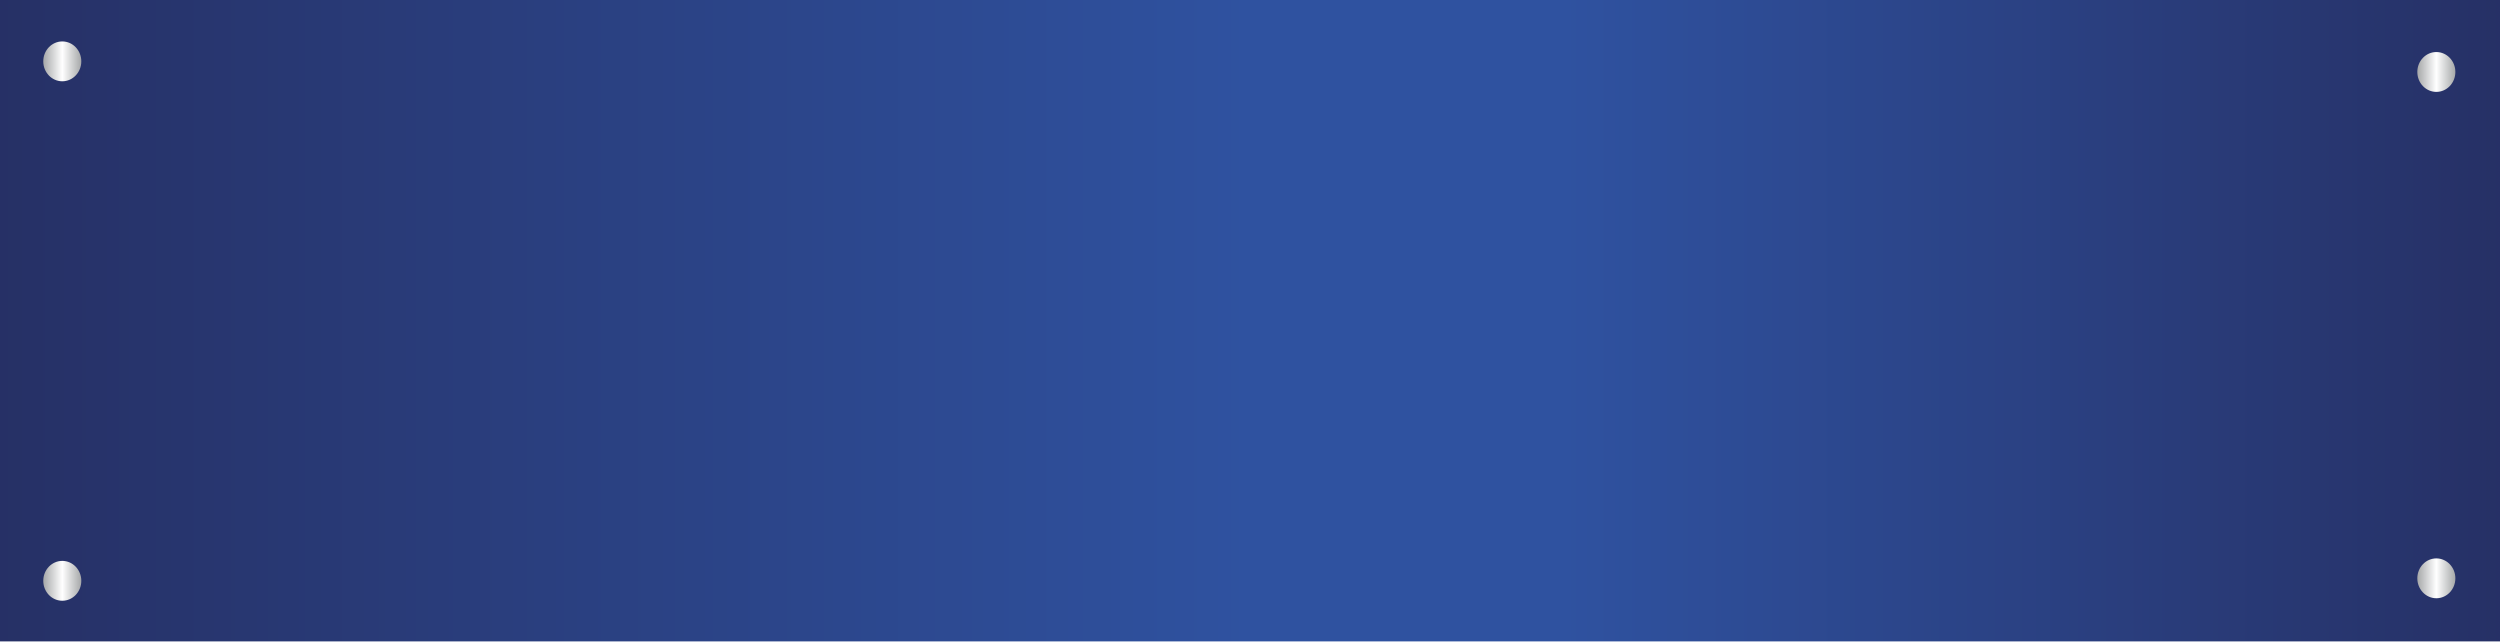
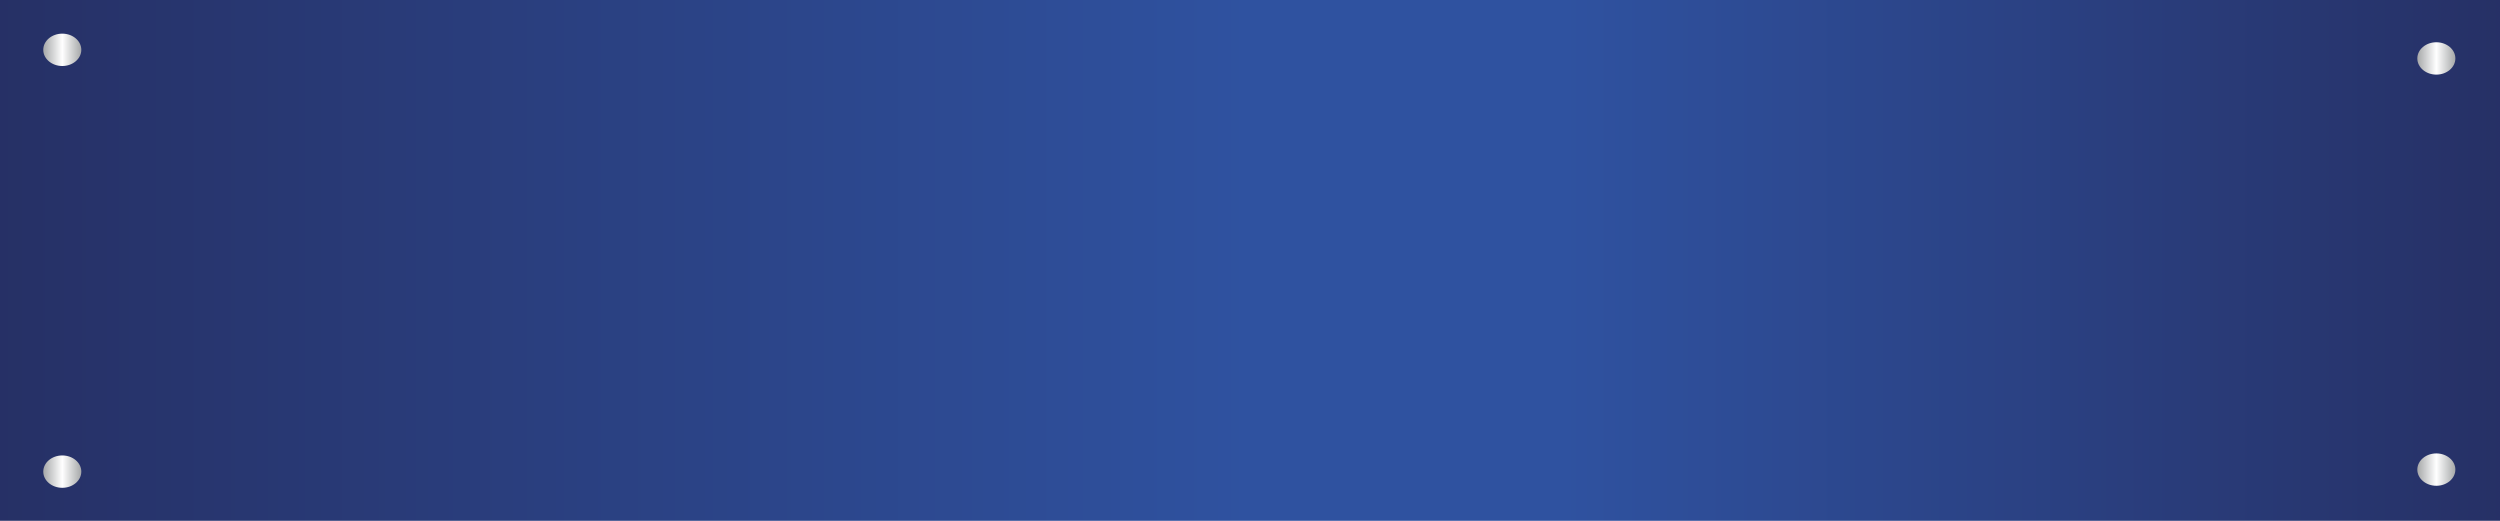
- <svg xmlns="http://www.w3.org/2000/svg" id="svg2" version="1.1" xml:space="preserve" width="343" height="88" viewBox="0 0 343 88">
+ <svg xmlns="http://www.w3.org/2000/svg" id="svg2" version="1.1" xml:space="preserve" width="385.74" height="80.36" viewBox="0 0 385.74 80.36">
  <defs id="defs6">
    <clipPath clipPathUnits="userSpaceOnUse" id="clipPath16">
      <path d="m 0,606.614 1551.097,0 L 1551.097,0 0,0 0,606.614 Z" id="path18" />
    </clipPath>
    <clipPath clipPathUnits="userSpaceOnUse" id="clipPath40">
      <path d="m 810.72,536.904 c 0,0 2.383,-8.474 -8.474,-16.949 l 0,0 c -10.858,-8.474 -20.921,-6.885 -20.921,-6.885 l 0,0 c 0,-46.08 8.739,-86.598 15.36,-100.104 l 0,0 c 6.62,-13.506 14.035,-21.98 21.98,-27.276 l 0,0 c 7.945,-5.297 37.605,-20.392 37.605,-20.392 l 0,0 c 0,0 29.659,15.095 37.605,20.392 l 0,0 c 7.945,5.296 15.36,13.77 21.98,27.276 l 0,0 c 6.621,13.506 15.36,54.024 15.36,100.104 l 0,0 c 0,0 -10.063,-1.589 -20.921,6.885 l 0,0 c -10.858,8.475 -8.474,16.949 -8.474,16.949 l 0,0 c 0,0 -23.112,12.253 -44.563,12.253 l 0,0 c -21.45,0 -46.537,-12.253 -46.537,-12.253" id="path42" />
    </clipPath>
    <linearGradient x1="0" y1="0" x2="1" y2="0" gradientUnits="userSpaceOnUse" gradientTransform="matrix(149.8904,0,0,-149.8904,781.3247,457.2274)" spreadMethod="pad" id="linearGradient48">
      <stop style="stop-opacity:1;stop-color:#263065" offset="0" id="stop50" />
      <stop style="stop-opacity:1;stop-color:#2f52a0" offset="0.5" id="stop52" />
      <stop style="stop-opacity:1;stop-color:#2f52a0" offset="0.624" id="stop54" />
      <stop style="stop-opacity:1;stop-color:#263065" offset="1" id="stop56" />
    </linearGradient>
    <clipPath clipPathUnits="userSpaceOnUse" id="clipPath64">
      <path d="m 972.164,536.904 c 0,0 2.383,-8.474 -8.475,-16.949 l 0,0 c -10.857,-8.474 -20.921,-6.885 -20.921,-6.885 l 0,0 c 0,-46.08 8.739,-86.598 15.359,-100.104 l 0,0 c 6.622,-13.506 14.037,-21.98 21.982,-27.276 l 0,0 c 7.944,-5.297 37.604,-20.392 37.604,-20.392 l 0,0 c 0,0 29.659,15.095 37.605,20.392 l 0,0 c 7.945,5.296 15.36,13.77 21.98,27.276 l 0,0 c 6.621,13.506 15.36,54.024 15.36,100.104 l 0,0 c 0,0 -10.062,-1.589 -20.921,6.885 l 0,0 c -10.857,8.475 -8.474,16.949 -8.474,16.949 l 0,0 c 0,0 -23.111,12.253 -44.562,12.253 l 0,0 c -21.451,0 -46.537,-12.253 -46.537,-12.253" id="path66" />
    </clipPath>
    <linearGradient x1="0" y1="0" x2="1" y2="0" gradientUnits="userSpaceOnUse" gradientTransform="matrix(149.8904,0,0,-149.8904,942.768,457.2274)" spreadMethod="pad" id="linearGradient72">
      <stop style="stop-opacity:1;stop-color:#a6a8a9" offset="0" id="stop74" />
      <stop style="stop-opacity:1;stop-color:#ffffff" offset="0.5" id="stop76" />
      <stop style="stop-opacity:1;stop-color:#a6a8a9" offset="1" id="stop78" />
    </linearGradient>
    <clipPath clipPathUnits="userSpaceOnUse" id="clipPath86">
      <path d="m 0,606.614 1551.097,0 L 1551.097,0 0,0 0,606.614 Z" id="path88" />
    </clipPath>
    <pattern patternTransform="matrix(0.584457,0,0,0.584457,-3959.67,3212.126)" patternUnits="userSpaceOnUse" x="0" y="0" width="28.8" height="28.8" id="pattern92">
      <g transform="translate(28.8003,-0.7197)" id="g94">
        <path d="M 0,0 C 0.396,0 0.72,0.323 0.72,0.72 0.72,1.118 0.396,1.439 0,1.439 -0.398,1.439 -0.72,1.118 -0.72,0.72 -0.72,0.323 -0.398,0 0,0" style="fill:#1d1d1b;fill-opacity:1;fill-rule:nonzero;stroke:none" id="path96" />
      </g>
      <g transform="translate(14.3999,-0.7197)" id="g98">
        <path d="M 0,0 C 0.398,0 0.72,0.323 0.72,0.72 0.72,1.118 0.398,1.439 0,1.439 -0.397,1.439 -0.72,1.118 -0.72,0.72 -0.72,0.323 -0.397,0 0,0" style="fill:#1d1d1b;fill-opacity:1;fill-rule:nonzero;stroke:none" id="path100" />
      </g>
      <g transform="translate(28.8003,13.6797)" id="g102">
        <path d="M 0,0 C 0.396,0 0.72,0.323 0.72,0.721 0.72,1.119 0.396,1.44 0,1.44 -0.398,1.44 -0.72,1.119 -0.72,0.721 -0.72,0.323 -0.398,0 0,0" style="fill:#1d1d1b;fill-opacity:1;fill-rule:nonzero;stroke:none" id="path104" />
      </g>
      <g transform="translate(14.3999,13.6797)" id="g106">
        <path d="M 0,0 C 0.398,0 0.72,0.323 0.72,0.721 0.72,1.119 0.398,1.44 0,1.44 -0.397,1.44 -0.72,1.119 -0.72,0.721 -0.72,0.323 -0.397,0 0,0" style="fill:#1d1d1b;fill-opacity:1;fill-rule:nonzero;stroke:none" id="path108" />
      </g>
      <g transform="translate(7.2002,6.4805)" id="g110">
        <path d="M 0,0 C 0.397,0 0.72,0.322 0.72,0.72 0.72,1.118 0.397,1.439 0,1.439 -0.398,1.439 -0.72,1.118 -0.72,0.72 -0.72,0.322 -0.398,0 0,0" style="fill:#1d1d1b;fill-opacity:1;fill-rule:nonzero;stroke:none" id="path112" />
      </g>
      <g transform="translate(21.6001,6.4805)" id="g114">
        <path d="M 0,0 C 0.398,0 0.72,0.322 0.72,0.72 0.72,1.118 0.398,1.439 0,1.439 -0.398,1.439 -0.72,1.118 -0.72,0.72 -0.72,0.322 -0.398,0 0,0" style="fill:#1d1d1b;fill-opacity:1;fill-rule:nonzero;stroke:none" id="path116" />
      </g>
      <g transform="translate(7.2002,20.8809)" id="g118">
        <path d="m 0,0 c 0.397,0 0.72,0.322 0.72,0.719 0,0.398 -0.323,0.72 -0.72,0.72 -0.398,0 -0.72,-0.322 -0.72,-0.72 C -0.72,0.322 -0.398,0 0,0" style="fill:#1d1d1b;fill-opacity:1;fill-rule:nonzero;stroke:none" id="path120" />
      </g>
      <g transform="translate(21.6001,20.8809)" id="g122">
        <path d="m 0,0 c 0.398,0 0.72,0.322 0.72,0.719 0,0.398 -0.322,0.72 -0.72,0.72 -0.398,0 -0.72,-0.322 -0.72,-0.72 C -0.72,0.322 -0.398,0 0,0" style="fill:#1d1d1b;fill-opacity:1;fill-rule:nonzero;stroke:none" id="path124" />
      </g>
      <g transform="translate(0,-0.7197)" id="g126">
        <path d="M 0,0 C 0.396,0 0.72,0.323 0.72,0.72 0.72,1.118 0.396,1.439 0,1.439 -0.398,1.439 -0.72,1.118 -0.72,0.72 -0.72,0.323 -0.398,0 0,0" style="fill:#1d1d1b;fill-opacity:1;fill-rule:nonzero;stroke:none" id="path128" />
      </g>
      <g transform="translate(0,13.6797)" id="g130">
        <path d="M 0,0 C 0.396,0 0.72,0.323 0.72,0.721 0.72,1.119 0.396,1.44 0,1.44 -0.398,1.44 -0.72,1.119 -0.72,0.721 -0.72,0.323 -0.398,0 0,0" style="fill:#1d1d1b;fill-opacity:1;fill-rule:nonzero;stroke:none" id="path132" />
      </g>
      <g transform="translate(28.8003,28.0801)" id="g134">
        <path d="M 0,0 C 0.396,0 0.72,0.323 0.72,0.72 0.72,1.118 0.396,1.439 0,1.439 -0.398,1.439 -0.72,1.118 -0.72,0.72 -0.72,0.323 -0.398,0 0,0" style="fill:#1d1d1b;fill-opacity:1;fill-rule:nonzero;stroke:none" id="path136" />
      </g>
      <g transform="translate(14.3999,28.0801)" id="g138">
        <path d="M 0,0 C 0.398,0 0.72,0.323 0.72,0.72 0.72,1.118 0.398,1.439 0,1.439 -0.397,1.439 -0.72,1.118 -0.72,0.72 -0.72,0.323 -0.397,0 0,0" style="fill:#1d1d1b;fill-opacity:1;fill-rule:nonzero;stroke:none" id="path140" />
      </g>
      <g transform="translate(0,28.0801)" id="g142">
        <path d="M 0,0 C 0.396,0 0.72,0.323 0.72,0.72 0.72,1.118 0.396,1.439 0,1.439 -0.398,1.439 -0.72,1.118 -0.72,0.72 -0.72,0.323 -0.398,0 0,0" style="fill:#1d1d1b;fill-opacity:1;fill-rule:nonzero;stroke:none" id="path144" />
      </g>
    </pattern>
    <pattern patternTransform="matrix(0.584457,0,0,0.584457,-3986.97,3211.266)" patternUnits="userSpaceOnUse" x="0" y="0" width="170.079" height="56.693" id="pattern150">
      <g transform="translate(85.0394,-28.3465)" id="g152">
        <path d="m 0,0 85.039,28.346 85.04,28.347" style="fill:none;stroke:#a8d4ed;stroke-opacity:1;stroke-width:0.25;stroke-linecap:butt;stroke-linejoin:miter;stroke-miterlimit:10;stroke-dasharray:none" id="path154" />
      </g>
      <g transform="translate(77.3085,-25.7695)" id="g156">
        <path d="m 0,0 85.039,28.346 85.04,28.347" style="fill:none;stroke:#a8d4ed;stroke-opacity:1;stroke-width:0.25;stroke-linecap:butt;stroke-linejoin:miter;stroke-miterlimit:10;stroke-dasharray:none" id="path158" />
      </g>
      <g transform="translate(69.5777,-23.1926)" id="g160">
        <path d="m 0,0 85.039,28.346 85.04,28.347" style="fill:none;stroke:#a8d4ed;stroke-opacity:1;stroke-width:0.25;stroke-linecap:butt;stroke-linejoin:miter;stroke-miterlimit:10;stroke-dasharray:none" id="path162" />
      </g>
      <g transform="translate(61.8468,-20.6156)" id="g164">
        <path d="m 0,0 85.039,28.346 85.04,28.347" style="fill:none;stroke:#a8d4ed;stroke-opacity:1;stroke-width:0.25;stroke-linecap:butt;stroke-linejoin:miter;stroke-miterlimit:10;stroke-dasharray:none" id="path166" />
      </g>
      <g transform="translate(54.116,-18.0387)" id="g168">
        <path d="m 0,0 85.039,28.346 85.04,28.347" style="fill:none;stroke:#a8d4ed;stroke-opacity:1;stroke-width:0.25;stroke-linecap:butt;stroke-linejoin:miter;stroke-miterlimit:10;stroke-dasharray:none" id="path170" />
      </g>
      <g transform="translate(46.3851,-15.4617)" id="g172">
        <path d="m 0,0 85.039,28.346 85.04,28.347" style="fill:none;stroke:#a8d4ed;stroke-opacity:1;stroke-width:0.25;stroke-linecap:butt;stroke-linejoin:miter;stroke-miterlimit:10;stroke-dasharray:none" id="path174" />
      </g>
      <g transform="translate(38.6543,-12.8848)" id="g176">
        <path d="m 0,0 85.039,28.346 85.04,28.347" style="fill:none;stroke:#a8d4ed;stroke-opacity:1;stroke-width:0.25;stroke-linecap:butt;stroke-linejoin:miter;stroke-miterlimit:10;stroke-dasharray:none" id="path178" />
      </g>
      <g transform="translate(30.9234,-10.3078)" id="g180">
        <path d="m 0,0 85.039,28.346 85.04,28.347" style="fill:none;stroke:#a8d4ed;stroke-opacity:1;stroke-width:0.25;stroke-linecap:butt;stroke-linejoin:miter;stroke-miterlimit:10;stroke-dasharray:none" id="path182" />
      </g>
      <g transform="translate(23.1926,-7.7309)" id="g184">
        <path d="m 0,0 85.039,28.346 85.04,28.347" style="fill:none;stroke:#a8d4ed;stroke-opacity:1;stroke-width:0.25;stroke-linecap:butt;stroke-linejoin:miter;stroke-miterlimit:10;stroke-dasharray:none" id="path186" />
      </g>
      <g transform="translate(15.4617,-5.1539)" id="g188">
        <path d="m 0,0 85.039,28.346 85.04,28.347" style="fill:none;stroke:#a8d4ed;stroke-opacity:1;stroke-width:0.25;stroke-linecap:butt;stroke-linejoin:miter;stroke-miterlimit:10;stroke-dasharray:none" id="path190" />
      </g>
      <g transform="translate(7.7309,-2.577)" id="g192">
        <path d="m 0,0 85.039,28.346 85.04,28.347" style="fill:none;stroke:#a8d4ed;stroke-opacity:1;stroke-width:0.25;stroke-linecap:butt;stroke-linejoin:miter;stroke-miterlimit:10;stroke-dasharray:none" id="path194" />
      </g>
      <path d="m 0,0 85.039,28.346 85.04,28.347" style="fill:none;stroke:#a8d4ed;stroke-opacity:1;stroke-width:0.25;stroke-linecap:butt;stroke-linejoin:miter;stroke-miterlimit:10;stroke-dasharray:none" id="path196" />
      <g transform="translate(-7.7309,2.577)" id="g198">
        <path d="m 0,0 85.039,28.346 85.04,28.347" style="fill:none;stroke:#a8d4ed;stroke-opacity:1;stroke-width:0.25;stroke-linecap:butt;stroke-linejoin:miter;stroke-miterlimit:10;stroke-dasharray:none" id="path200" />
      </g>
      <g transform="translate(-15.4617,5.1539)" id="g202">
        <path d="m 0,0 85.039,28.346 85.04,28.347" style="fill:none;stroke:#a8d4ed;stroke-opacity:1;stroke-width:0.25;stroke-linecap:butt;stroke-linejoin:miter;stroke-miterlimit:10;stroke-dasharray:none" id="path204" />
      </g>
      <g transform="translate(-23.1926,7.7309)" id="g206">
        <path d="m 0,0 85.039,28.346 85.04,28.347" style="fill:none;stroke:#a8d4ed;stroke-opacity:1;stroke-width:0.25;stroke-linecap:butt;stroke-linejoin:miter;stroke-miterlimit:10;stroke-dasharray:none" id="path208" />
      </g>
      <g transform="translate(-30.9234,10.3078)" id="g210">
        <path d="m 0,0 85.039,28.346 85.04,28.347" style="fill:none;stroke:#a8d4ed;stroke-opacity:1;stroke-width:0.25;stroke-linecap:butt;stroke-linejoin:miter;stroke-miterlimit:10;stroke-dasharray:none" id="path212" />
      </g>
      <g transform="translate(-38.6543,12.8848)" id="g214">
        <path d="m 0,0 85.039,28.346 85.04,28.347" style="fill:none;stroke:#a8d4ed;stroke-opacity:1;stroke-width:0.25;stroke-linecap:butt;stroke-linejoin:miter;stroke-miterlimit:10;stroke-dasharray:none" id="path216" />
      </g>
      <g transform="translate(-46.3851,15.4617)" id="g218">
        <path d="m 0,0 85.039,28.346 85.04,28.347" style="fill:none;stroke:#a8d4ed;stroke-opacity:1;stroke-width:0.25;stroke-linecap:butt;stroke-linejoin:miter;stroke-miterlimit:10;stroke-dasharray:none" id="path220" />
      </g>
      <g transform="translate(-54.116,18.0387)" id="g222">
        <path d="m 0,0 85.039,28.346 85.04,28.347" style="fill:none;stroke:#a8d4ed;stroke-opacity:1;stroke-width:0.25;stroke-linecap:butt;stroke-linejoin:miter;stroke-miterlimit:10;stroke-dasharray:none" id="path224" />
      </g>
      <g transform="translate(-61.8468,20.6156)" id="g226">
        <path d="m 0,0 85.039,28.346 85.04,28.347" style="fill:none;stroke:#a8d4ed;stroke-opacity:1;stroke-width:0.25;stroke-linecap:butt;stroke-linejoin:miter;stroke-miterlimit:10;stroke-dasharray:none" id="path228" />
      </g>
      <g transform="translate(-69.5777,23.1926)" id="g230">
        <path d="m 0,0 85.039,28.346 85.04,28.347" style="fill:none;stroke:#a8d4ed;stroke-opacity:1;stroke-width:0.25;stroke-linecap:butt;stroke-linejoin:miter;stroke-miterlimit:10;stroke-dasharray:none" id="path232" />
      </g>
      <g transform="translate(-77.3085,25.7695)" id="g234">
        <path d="m 0,0 85.039,28.346 85.04,28.347" style="fill:none;stroke:#a8d4ed;stroke-opacity:1;stroke-width:0.25;stroke-linecap:butt;stroke-linejoin:miter;stroke-miterlimit:10;stroke-dasharray:none" id="path236" />
      </g>
      <g transform="translate(-85.0394,28.3465)" id="g238">
        <path d="m 0,0 85.039,28.346 85.04,28.347" style="fill:none;stroke:#a8d4ed;stroke-opacity:1;stroke-width:0.25;stroke-linecap:butt;stroke-linejoin:miter;stroke-miterlimit:10;stroke-dasharray:none" id="path240" />
      </g>
    </pattern>
    <clipPath clipPathUnits="userSpaceOnUse" id="clipPath248">
      <path d="m 113.049,129.338 1324.998,0 0,127.348 -1324.998,0 0,-127.348 z" id="path250" />
    </clipPath>
    <linearGradient x1="0" y1="0" x2="1" y2="0" gradientUnits="userSpaceOnUse" gradientTransform="matrix(1324.998,0,0,-1324.998,113.0493,193.0124)" spreadMethod="pad" id="linearGradient256">
      <stop style="stop-opacity:1;stop-color:#263065" offset="0" id="stop258" />
      <stop style="stop-opacity:1;stop-color:#2f52a0" offset="0.5" id="stop260" />
      <stop style="stop-opacity:1;stop-color:#2f52a0" offset="0.624" id="stop262" />
      <stop style="stop-opacity:1;stop-color:#263065" offset="1" id="stop264" />
    </linearGradient>
    <clipPath clipPathUnits="userSpaceOnUse" id="clipPath272">
      <path d="m 124.296,242.536 c 0,-2.604 2.275,-4.716 5.08,-4.716 l 0,0 c 2.805,0 5.079,2.112 5.079,4.716 l 0,0 c 0,2.605 -2.274,4.717 -5.079,4.717 l 0,0 c -2.805,0 -5.08,-2.112 -5.08,-4.717" id="path274" />
    </clipPath>
    <linearGradient x1="0" y1="0" x2="1" y2="0" gradientUnits="userSpaceOnUse" gradientTransform="matrix(10.15893,0,0,-10.15893,124.2966,242.5364)" spreadMethod="pad" id="linearGradient280">
      <stop style="stop-opacity:1;stop-color:#a6a8a9" offset="0" id="stop282" />
      <stop style="stop-opacity:1;stop-color:#ffffff" offset="0.5" id="stop284" />
      <stop style="stop-opacity:1;stop-color:#a6a8a9" offset="1" id="stop286" />
    </linearGradient>
    <clipPath clipPathUnits="userSpaceOnUse" id="clipPath294">
      <path d="m 124.296,143.488 c 0,-2.605 2.275,-4.716 5.08,-4.716 l 0,0 c 2.805,0 5.079,2.111 5.079,4.716 l 0,0 c 0,2.605 -2.274,4.717 -5.079,4.717 l 0,0 c -2.805,0 -5.08,-2.112 -5.08,-4.717" id="path296" />
    </clipPath>
    <linearGradient x1="0" y1="0" x2="1" y2="0" gradientUnits="userSpaceOnUse" gradientTransform="matrix(10.15893,0,0,-10.15893,124.2966,143.4882)" spreadMethod="pad" id="linearGradient302">
      <stop style="stop-opacity:1;stop-color:#a6a8a9" offset="0" id="stop304" />
      <stop style="stop-opacity:1;stop-color:#ffffff" offset="0.5" id="stop306" />
      <stop style="stop-opacity:1;stop-color:#a6a8a9" offset="1" id="stop308" />
    </linearGradient>
    <clipPath clipPathUnits="userSpaceOnUse" id="clipPath316">
      <path d="m 1416.641,242.536 c 0,-2.604 2.274,-4.716 5.079,-4.716 l 0,0 c 2.805,0 5.08,2.112 5.08,4.716 l 0,0 c 0,2.605 -2.275,4.717 -5.08,4.717 l 0,0 c -2.805,0 -5.079,-2.112 -5.079,-4.717" id="path318" />
    </clipPath>
    <linearGradient x1="0" y1="0" x2="1" y2="0" gradientUnits="userSpaceOnUse" gradientTransform="matrix(10.1587,0,0,-10.1587,1416.641,242.5364)" spreadMethod="pad" id="linearGradient324">
      <stop style="stop-opacity:1;stop-color:#a6a8a9" offset="0" id="stop326" />
      <stop style="stop-opacity:1;stop-color:#ffffff" offset="0.5" id="stop328" />
      <stop style="stop-opacity:1;stop-color:#a6a8a9" offset="1" id="stop330" />
    </linearGradient>
    <clipPath clipPathUnits="userSpaceOnUse" id="clipPath338">
      <path d="m 1416.641,143.488 c 0,-2.605 2.274,-4.716 5.079,-4.716 l 0,0 c 2.805,0 5.08,2.111 5.08,4.716 l 0,0 c 0,2.605 -2.275,4.717 -5.08,4.717 l 0,0 c -2.805,0 -5.079,-2.112 -5.079,-4.717" id="path340" />
    </clipPath>
    <linearGradient x1="0" y1="0" x2="1" y2="0" gradientUnits="userSpaceOnUse" gradientTransform="matrix(10.1587,0,0,-10.1587,1416.641,143.4882)" spreadMethod="pad" id="linearGradient346">
      <stop style="stop-opacity:1;stop-color:#a6a8a9" offset="0" id="stop348" />
      <stop style="stop-opacity:1;stop-color:#ffffff" offset="0.5" id="stop350" />
      <stop style="stop-opacity:1;stop-color:#a6a8a9" offset="1" id="stop352" />
    </linearGradient>
  </defs>
-   <g id="g10" transform="matrix(1.25,0,0,-1.25,-141.3113,249.6725)">
-     <g id="g244" transform="matrix(0.2070946,0,0,0.5528159,89.63716,57.8379)">
+   <g id="g10" transform="matrix(1.25,0,0,-1.25,-141.3113,242.0325)">
+     <g id="g244" transform="matrix(0.2329,0,0,0.5048214,86.71989,64.04541)">
      <g id="g246" clip-path="url(#clipPath248)">
        <g id="g252">
          <g id="g254">
            <path d="m 113.049,129.338 1324.998,0 0,127.348 -1324.998,0 0,-127.348 z" style="fill:url(#linearGradient256);stroke:none" id="path266" />
          </g>
        </g>
      </g>
    </g>
-     <g id="g268" transform="matrix(0.4111405,0,0,0.4638385,66.69404,80.50539)">
+     <g id="g268" transform="matrix(0.4623712,0,0,0.4235689,60.91792,84.74495)">
      <g id="g270" clip-path="url(#clipPath272)">
        <g id="g276">
          <g id="g278">
            <path d="m 124.296,242.536 c 0,-2.604 2.275,-4.716 5.08,-4.716 l 0,0 c 2.805,0 5.079,2.112 5.079,4.716 l 0,0 c 0,2.605 -2.274,4.717 -5.079,4.717 l 0,0 c -2.805,0 -5.08,-2.112 -5.08,-4.717" style="fill:url(#linearGradient280);stroke:none" id="path288" />
          </g>
        </g>
      </g>
    </g>
-     <g id="g290" transform="matrix(0.4111405,0,0,0.4638385,66.69433,69.43203)">
+     <g id="g290" transform="matrix(0.4623712,0,0,0.4235689,60.91824,74.63295)">
      <g id="g292" clip-path="url(#clipPath294)">
        <g id="g298">
          <g id="g300">
            <path d="m 124.296,143.488 c 0,-2.605 2.275,-4.716 5.08,-4.716 l 0,0 c 2.805,0 5.079,2.111 5.079,4.716 l 0,0 c 0,2.605 -2.274,4.717 -5.079,4.717 l 0,0 c -2.805,0 -5.08,-2.112 -5.08,-4.717" style="fill:url(#linearGradient302);stroke:none" id="path310" />
          </g>
        </g>
      </g>
    </g>
-     <g id="g312" transform="matrix(0.4111405,0,0,0.4638385,-204.0648,79.34098)">
+     <g id="g312" transform="matrix(0.4623712,0,0,0.4235689,-243.5792,83.68163)">
      <g id="g314" clip-path="url(#clipPath316)">
        <g id="g320">
          <g id="g322">
            <path d="m 1416.641,242.536 c 0,-2.604 2.274,-4.716 5.079,-4.716 l 0,0 c 2.805,0 5.08,2.112 5.08,4.716 l 0,0 c 0,2.605 -2.275,4.717 -5.08,4.717 l 0,0 c -2.805,0 -5.079,-2.112 -5.079,-4.717" style="fill:url(#linearGradient324);stroke:none" id="path332" />
          </g>
        </g>
      </g>
    </g>
-     <g id="g334" transform="matrix(0.4111405,0,0,0.4638385,-204.0649,69.70601)">
+     <g id="g334" transform="matrix(0.4623712,0,0,0.4235689,-243.5793,74.88315)">
      <g id="g336" clip-path="url(#clipPath338)">
        <g id="g342">
          <g id="g344">
            <path d="m 1416.641,143.488 c 0,-2.605 2.274,-4.716 5.079,-4.716 l 0,0 c 2.805,0 5.08,2.111 5.08,4.716 l 0,0 c 0,2.605 -2.275,4.717 -5.08,4.717 l 0,0 c -2.805,0 -5.079,-2.112 -5.079,-4.717" style="fill:url(#linearGradient346);stroke:none" id="path354" />
          </g>
        </g>
      </g>
    </g>
  </g>
</svg>
